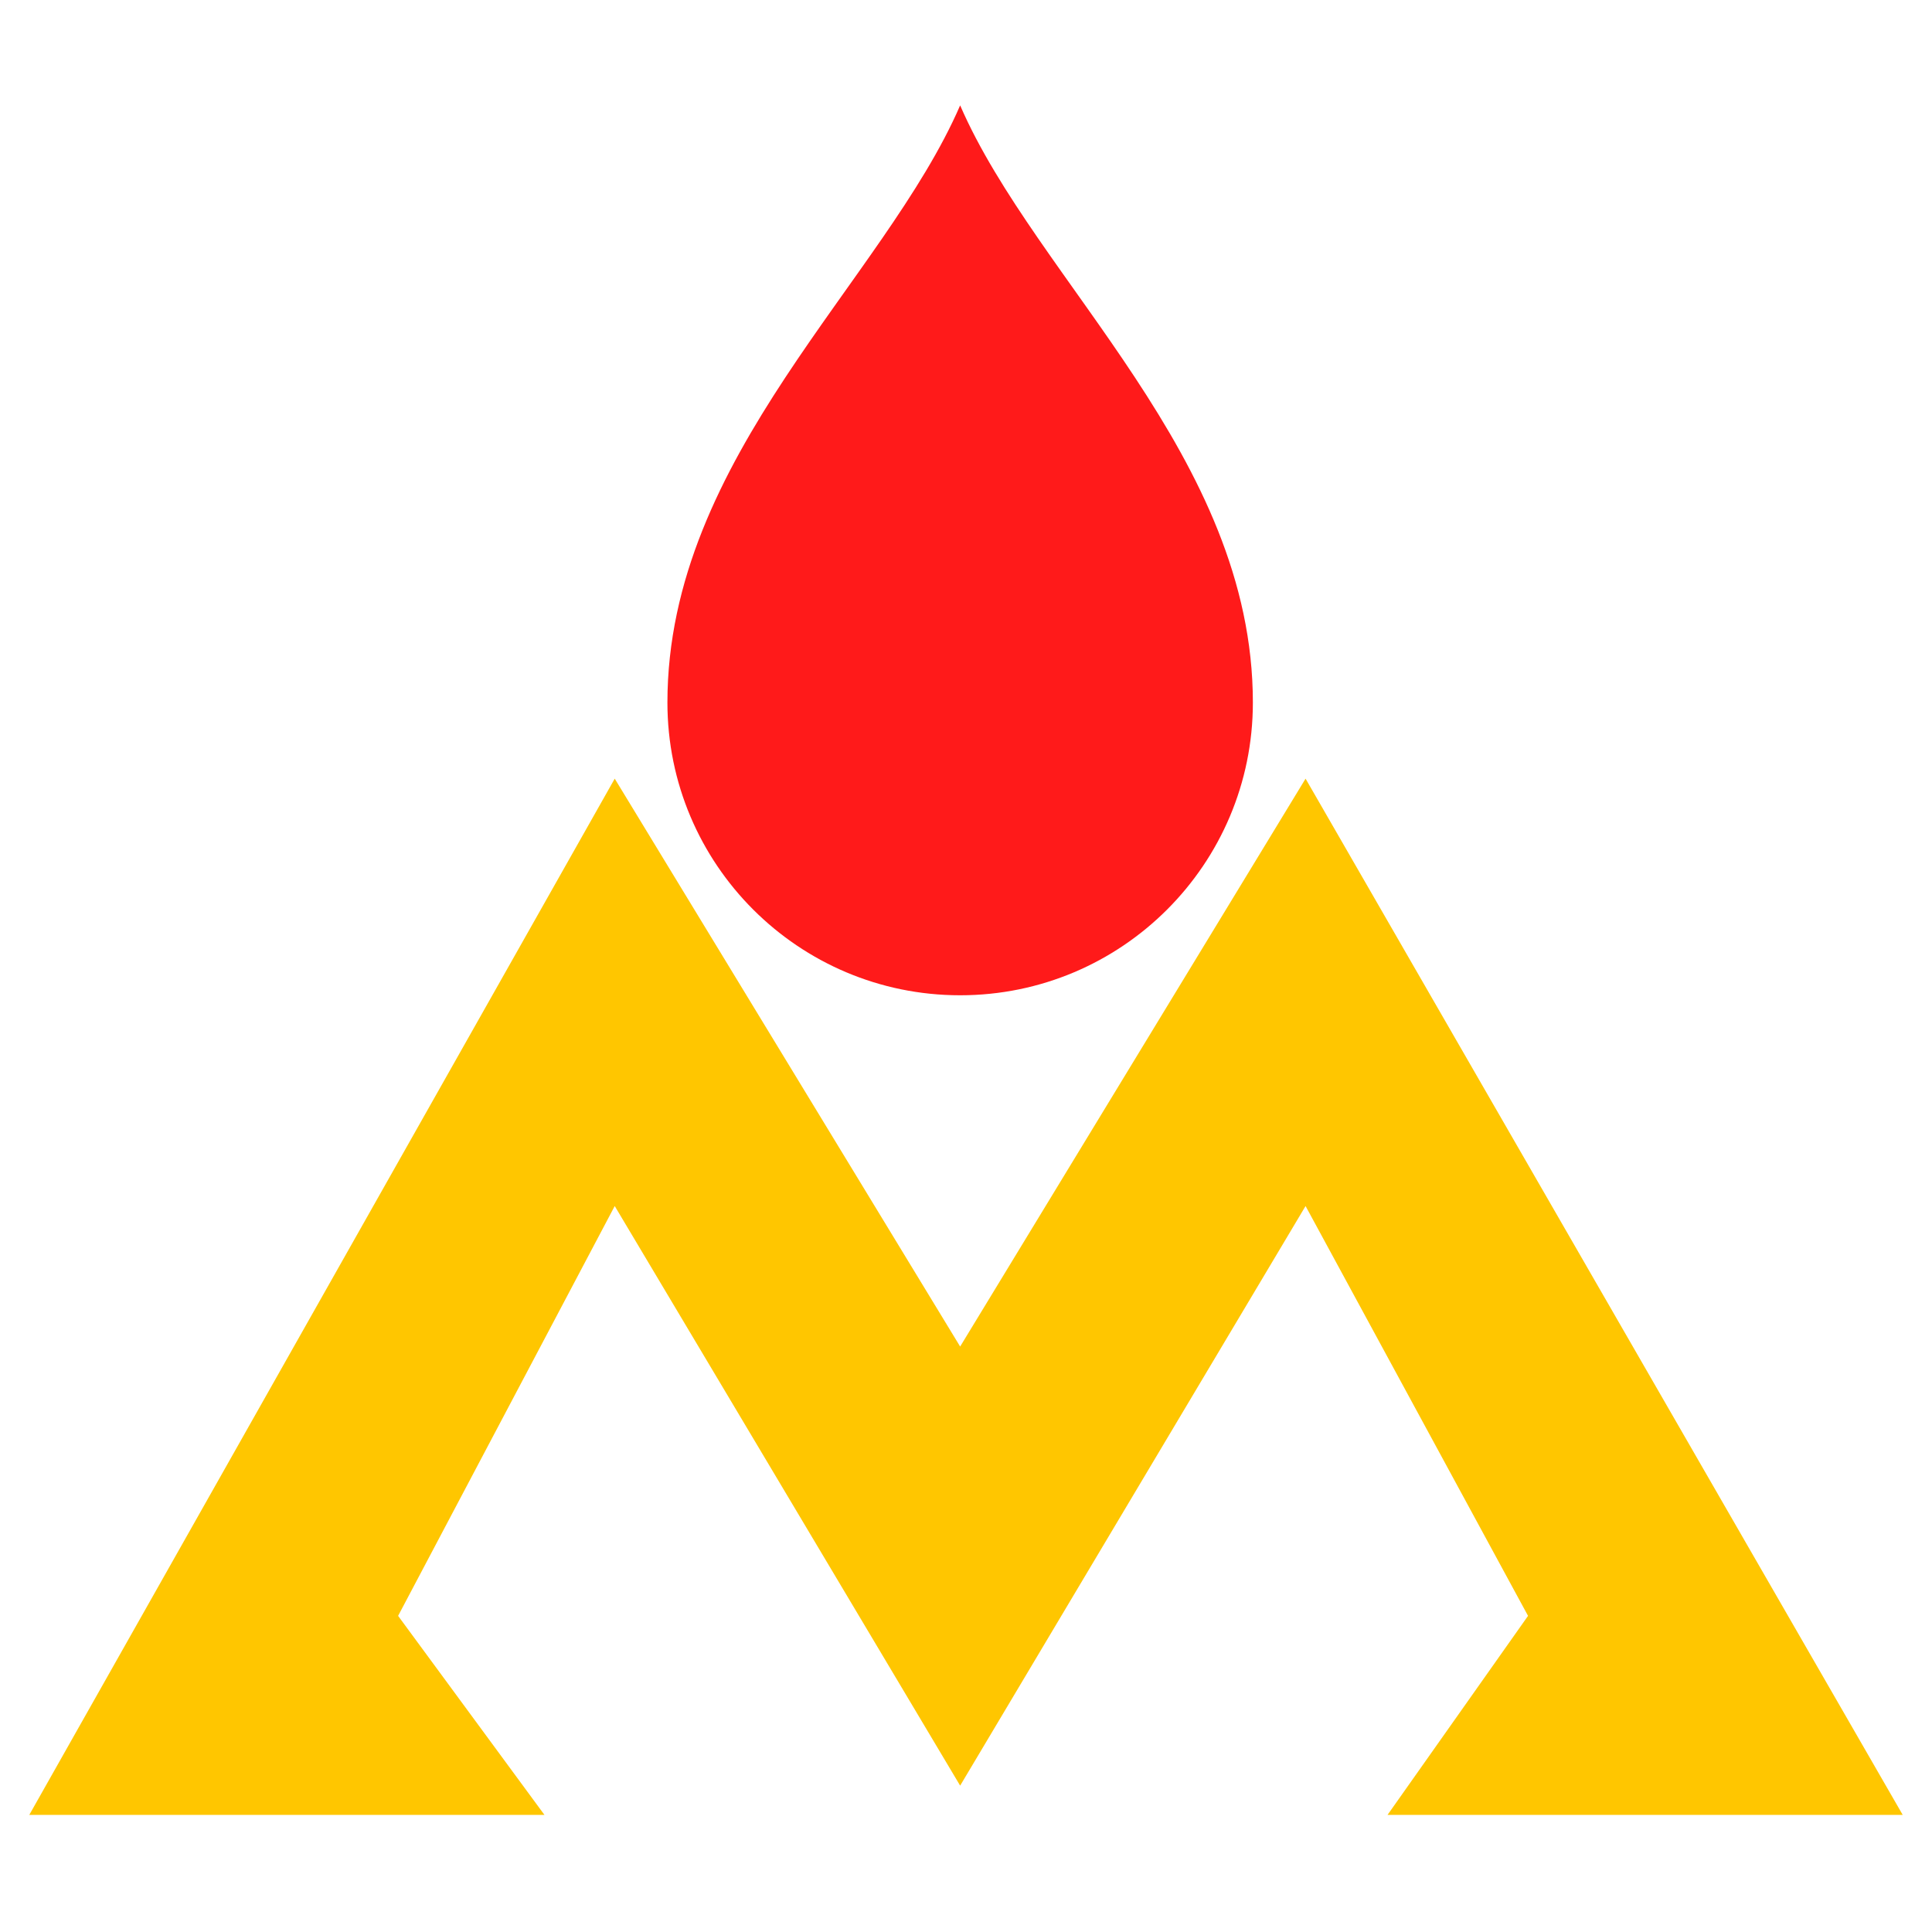
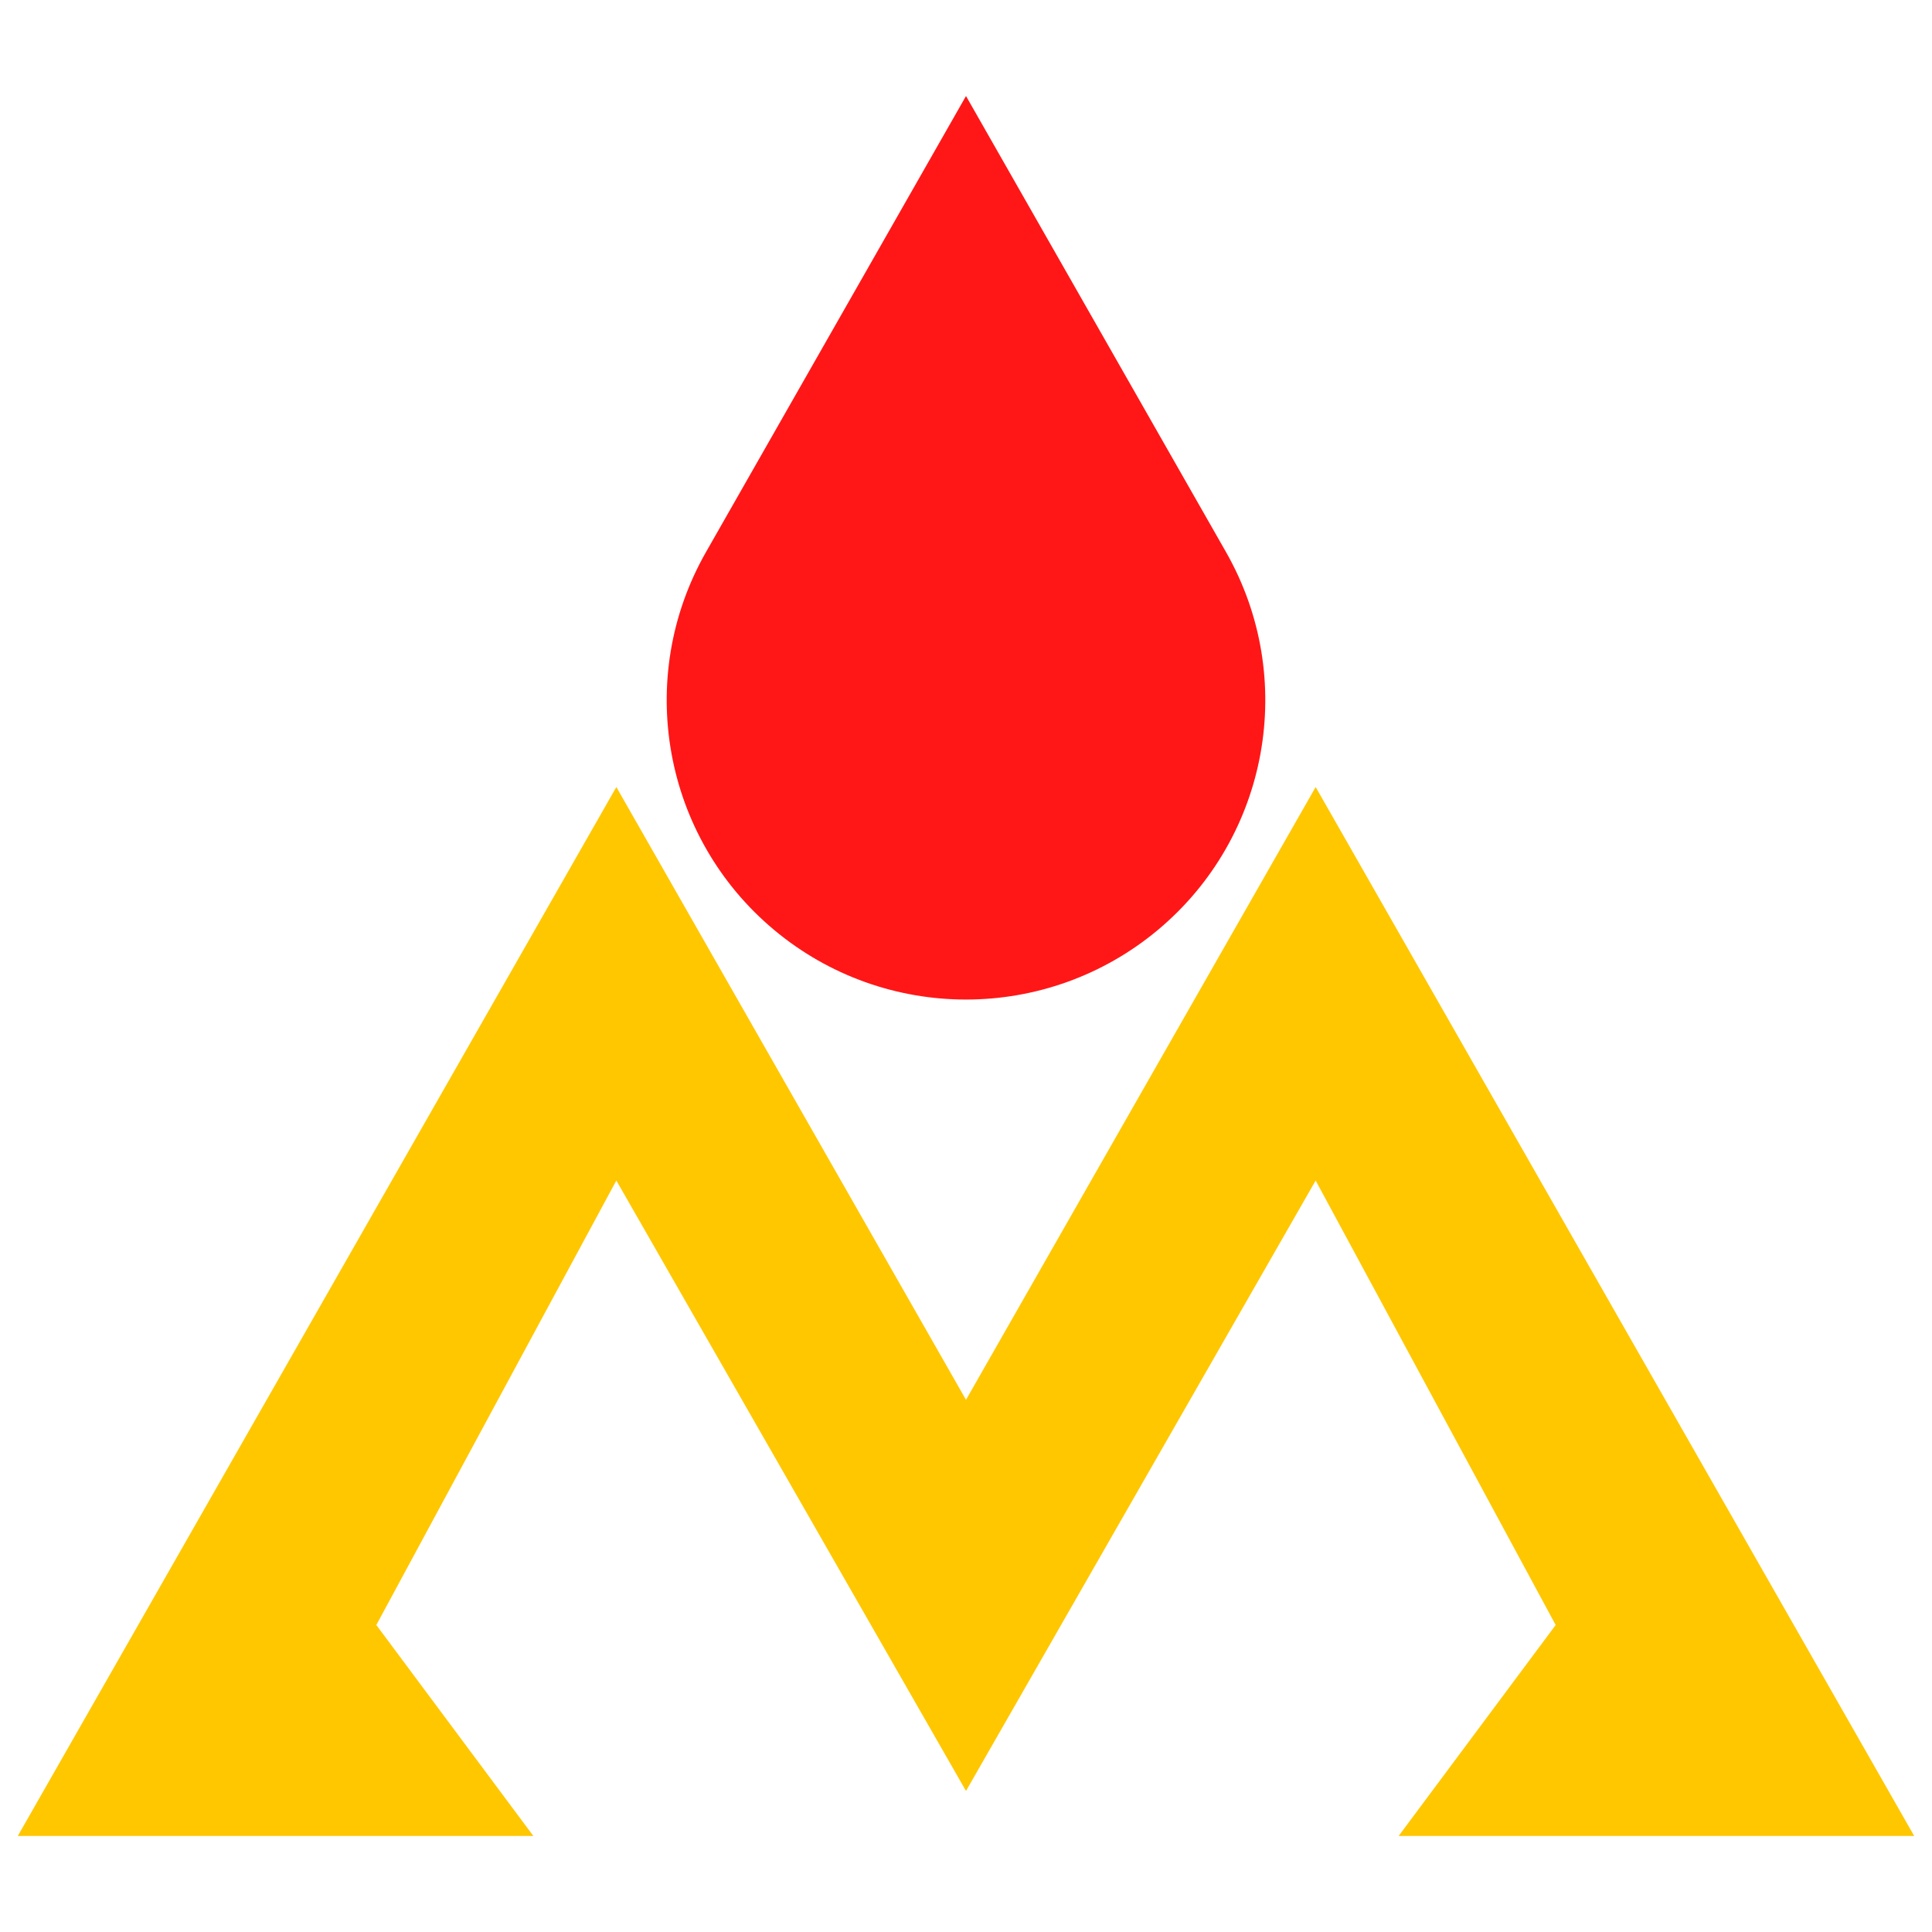
- <svg xmlns="http://www.w3.org/2000/svg" viewBox="85 77 330 330" role="img" aria-labelledby="t">
-   <path fill="#FFC600" d="M90 387 190 210 249 307 308 210 410 387H322L346 353 308 283 249 382 190 283 153 353 178 387Z" />
-   <path fill="#FF1A1A" d="M249 95C262 125 299 155 299 197A50 50 0 1 1 199 197C199 155 236 125 249 95Z" />
+ <svg xmlns="http://www.w3.org/2000/svg" viewBox="0 0 326 326" role="img" aria-label="Mythreyi Information Technology">
+   <path d="M104.0 132.8 L163.0 236.2 L222.0 132.8 L323.0 309.8 L236.0 309.8 L262.5 274.2 L222.0 199.2 L163.0 302.2 L104.0 199.2 L63.5 274.2 L90.0 309.8 L3.0 309.8 Z" fill="#FFC700" />
+   <path d="M163.0 16.2 L119.1 93.2 A50.5 50.5 0 1 0 206.9 93.2 Z" fill="#FF1717" />
</svg>
